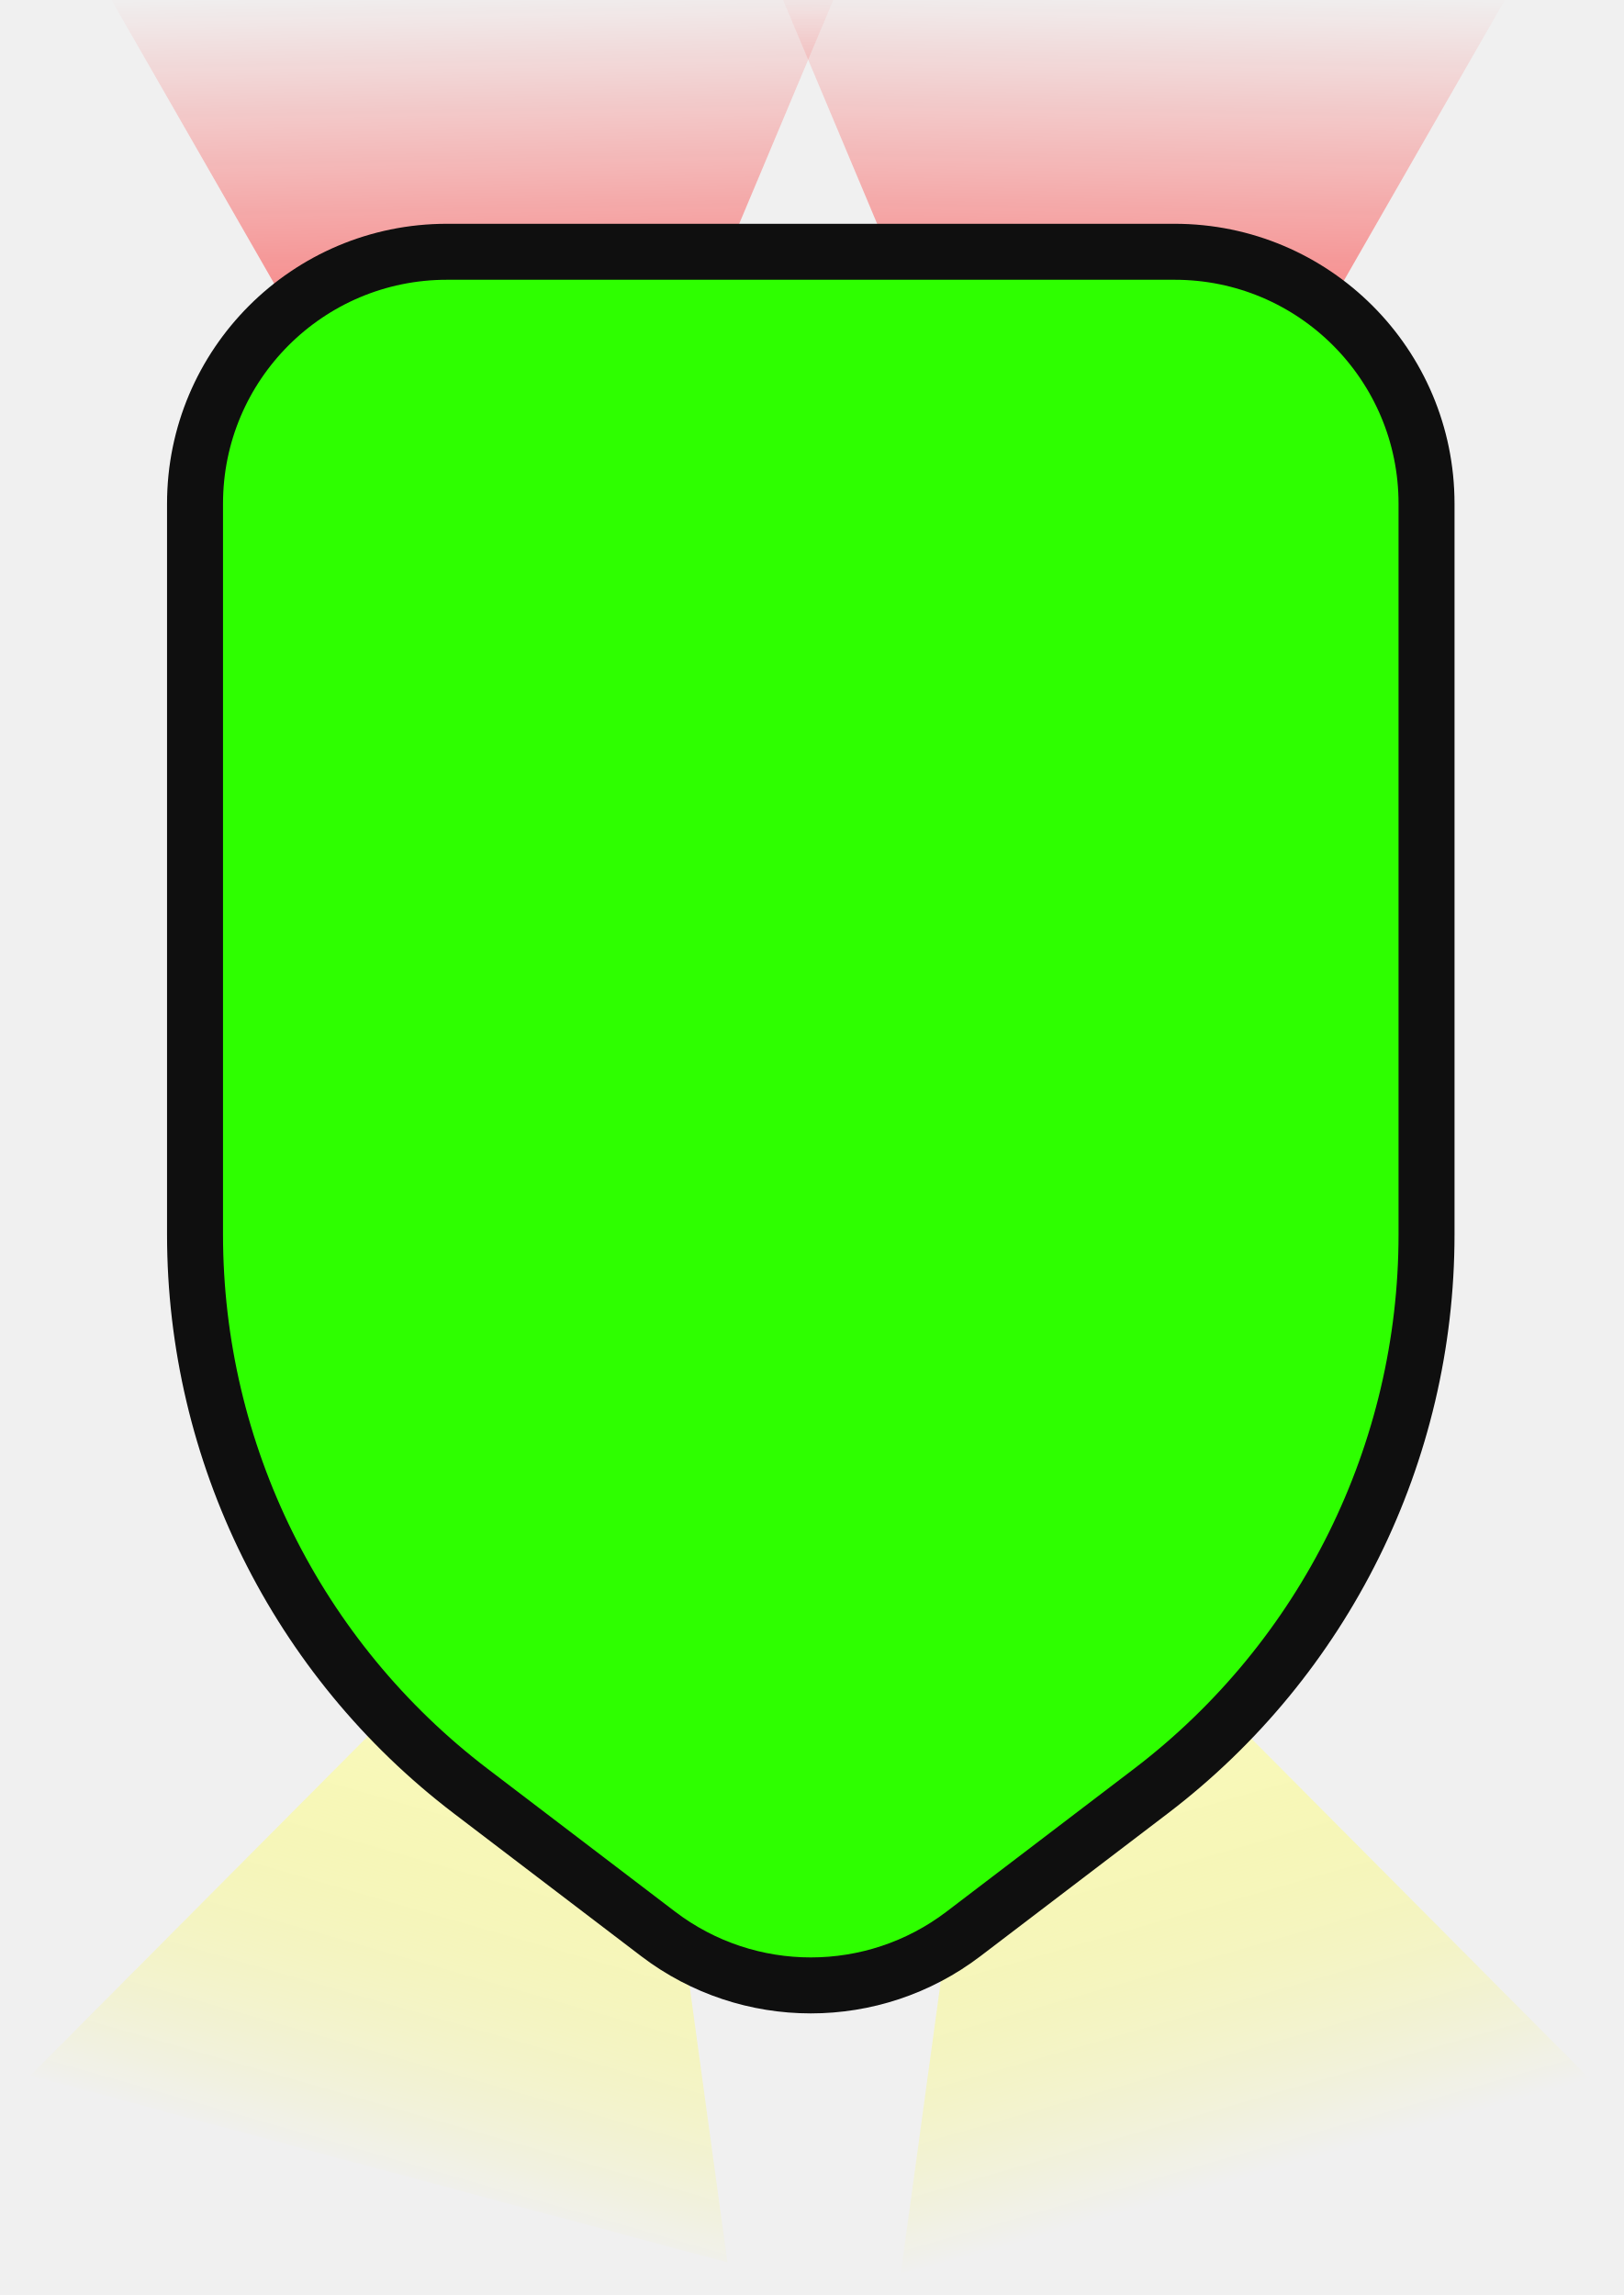
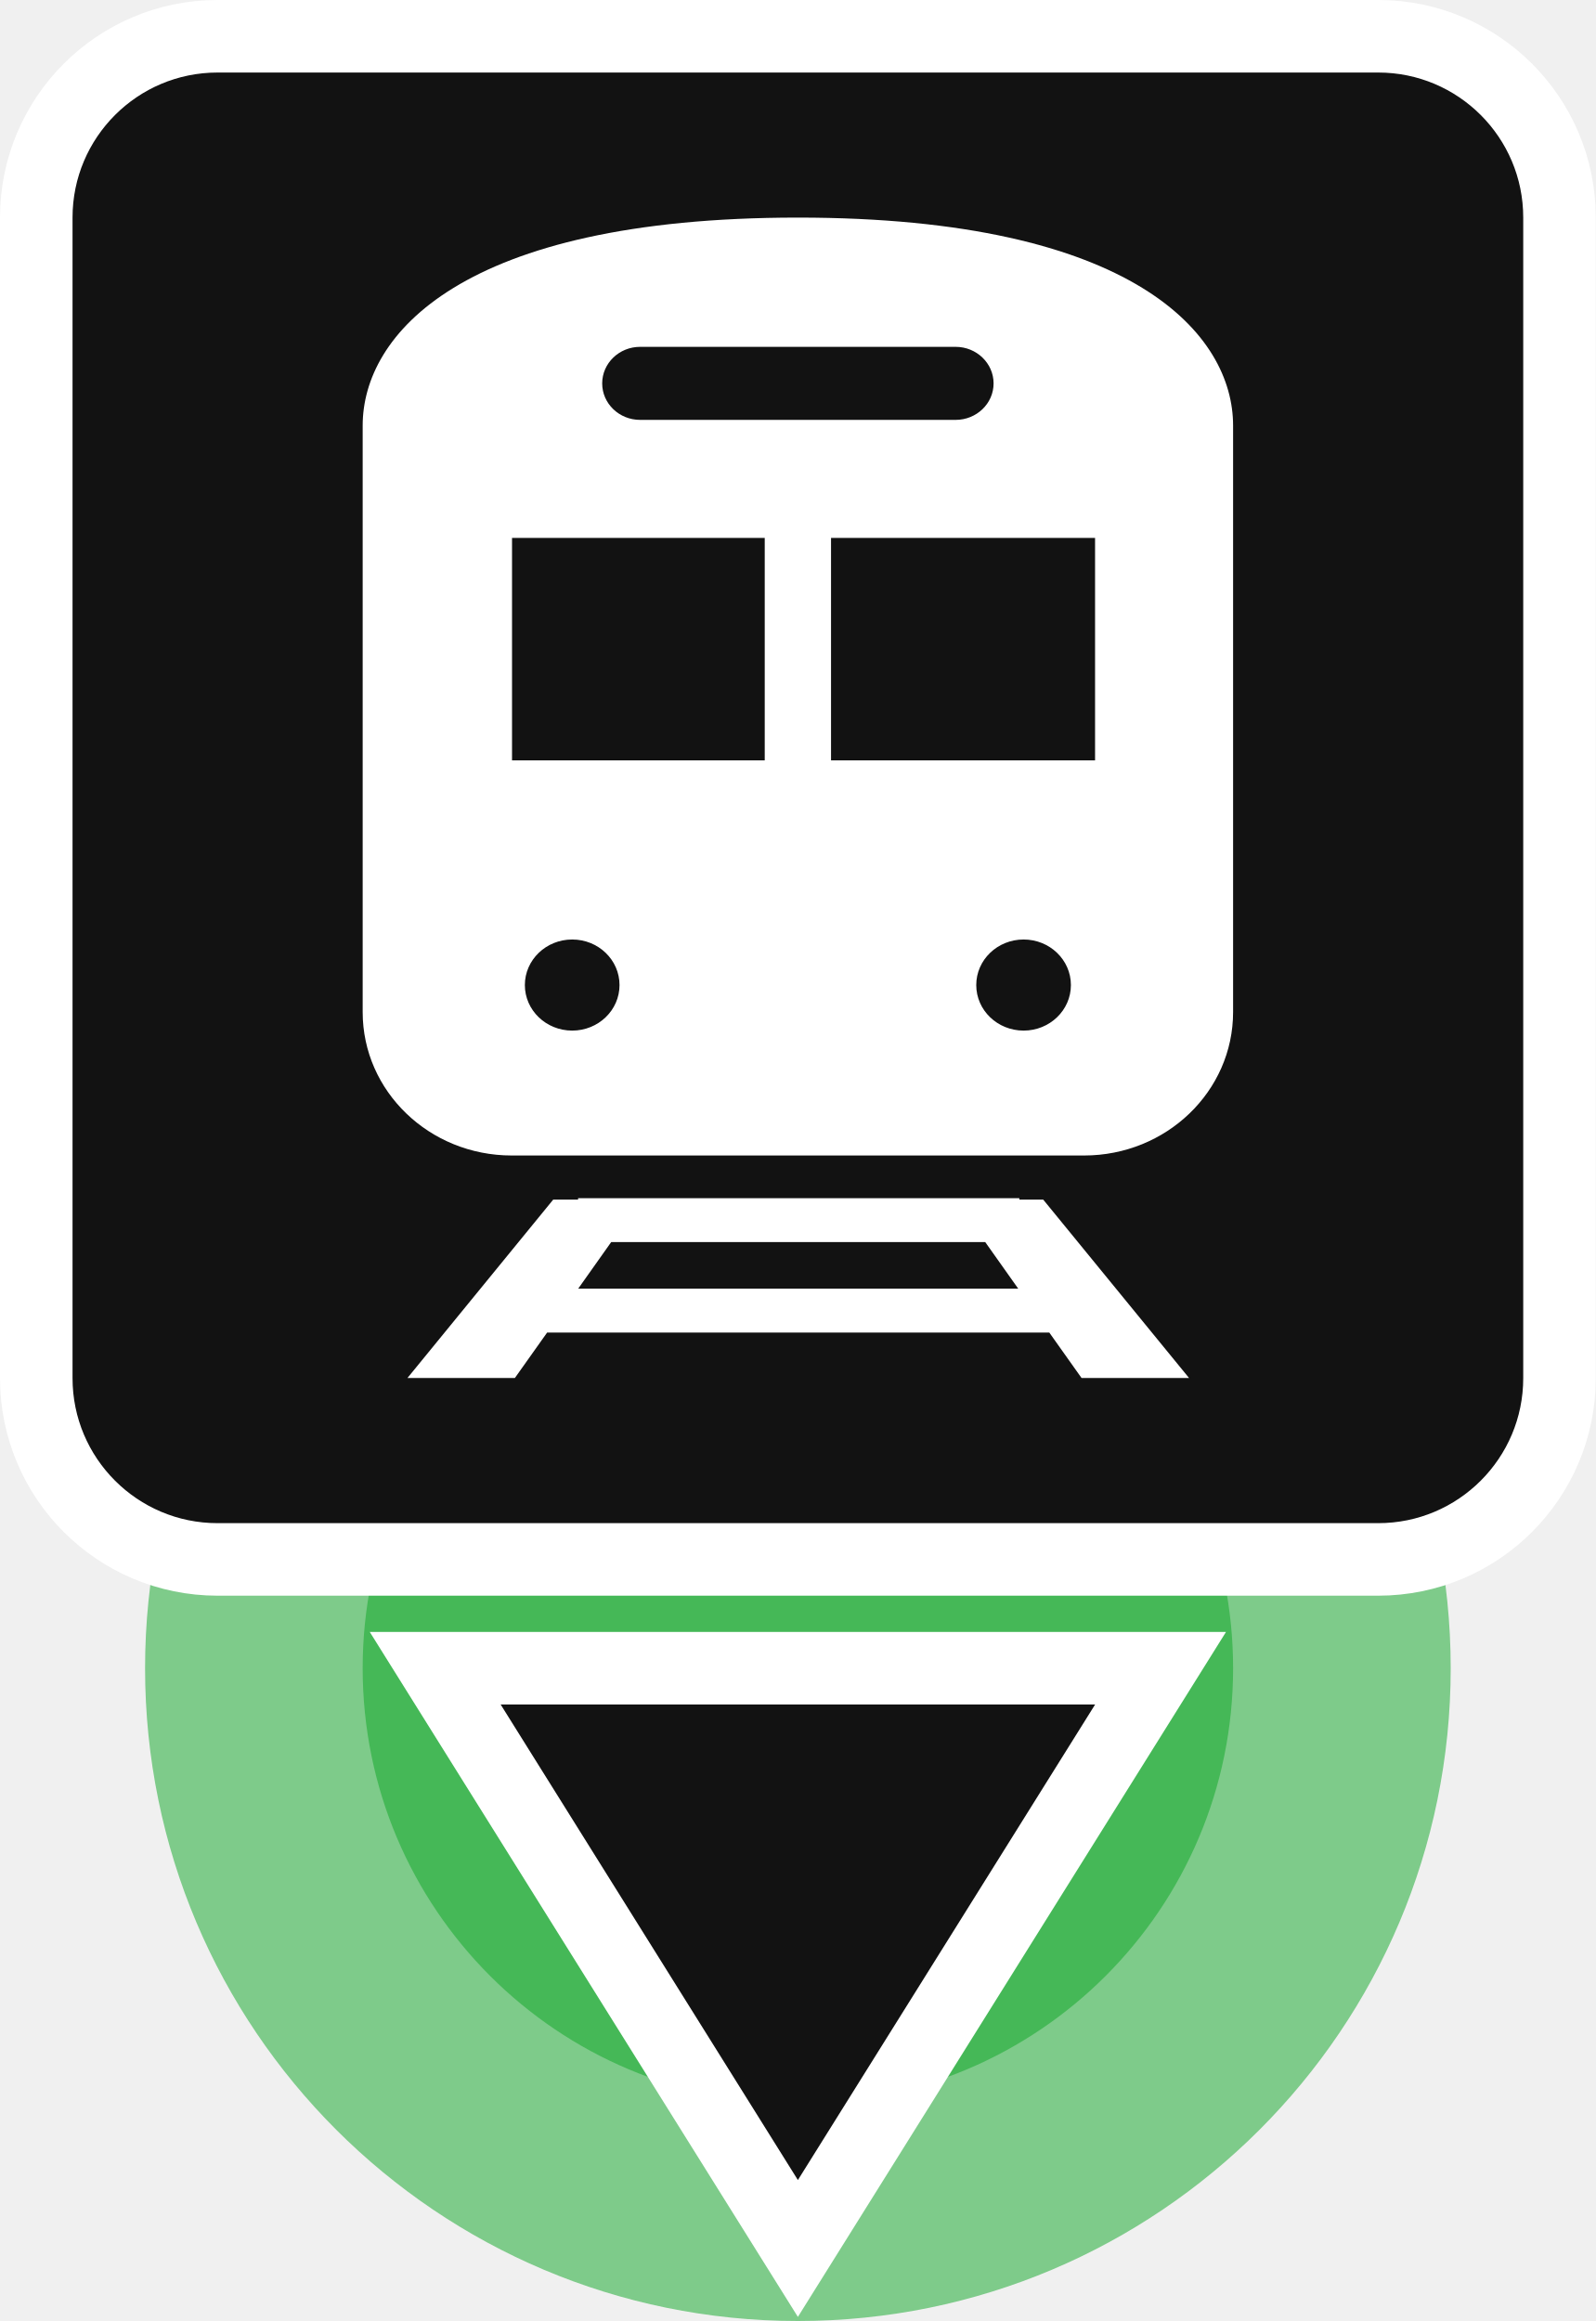
- <svg xmlns="http://www.w3.org/2000/svg" width="29" height="41" viewBox="0 0 29 41" fill="none">
-   <path d="M11.087 26.477L12.995 40.417L0.541 37.081L11.087 26.477Z" fill="url(#paint0_linear_723_90)" />
-   <path d="M17.999 26.68L16.091 40.621L28.545 37.284L17.999 26.68Z" fill="url(#paint1_linear_723_90)" />
-   <path d="M9.434 12.973L14.885 0.001L1.992 0.001L9.434 12.973Z" fill="url(#paint2_linear_723_90)" />
-   <path d="M19.441 12.973L13.99 0.001L26.883 0.001L19.441 12.973Z" fill="url(#paint3_linear_723_90)" />
-   <path d="M7.984 4.498C5.499 4.498 3.484 6.513 3.484 8.998V22.055C3.484 25.956 5.306 29.633 8.409 31.998L11.757 34.549C13.368 35.776 15.601 35.776 17.212 34.549L20.56 31.998C23.663 29.633 25.484 25.956 25.484 22.055V8.998C25.484 6.513 23.47 4.498 20.984 4.498H7.984Z" fill="#2EFF00" stroke="#0F0F0F" />
-   <defs>
-     <linearGradient id="paint0_linear_723_90" x1="11.089" y1="26.477" x2="7.451" y2="39.15" gradientUnits="userSpaceOnUse">
-       <stop stop-color="white" />
-       <stop offset="1" stop-color="#FFFF00" stop-opacity="0" />
-     </linearGradient>
-     <linearGradient id="paint1_linear_723_90" x1="17.794" y1="26.477" x2="21.431" y2="39.15" gradientUnits="userSpaceOnUse">
-       <stop stop-color="white" />
-       <stop offset="1" stop-color="#FFFF00" stop-opacity="0" />
-     </linearGradient>
-     <linearGradient id="paint2_linear_723_90" x1="9.436" y1="12.973" x2="9.203" y2="-0.21" gradientUnits="userSpaceOnUse">
-       <stop stop-color="#FF0000" />
-       <stop offset="1" stop-color="#FF0000" stop-opacity="0" />
-     </linearGradient>
-     <linearGradient id="paint3_linear_723_90" x1="19.439" y1="12.973" x2="19.672" y2="-0.21" gradientUnits="userSpaceOnUse">
-       <stop stop-color="#FF0000" />
-       <stop offset="1" stop-color="#FF0000" stop-opacity="0" />
-     </linearGradient>
-   </defs>
+ <svg xmlns="http://www.w3.org/2000/svg" width="22" height="32" viewBox="0 0 22 32" fill="none">
+   <rect x="5" y="17" width="12" height="12" rx="6" fill="#0CA724" fill-opacity="0.5" />
+   <rect x="2" y="14" width="18" height="18" rx="9" fill="#0CA724" fill-opacity="0.5" />
+   <rect x="0.5" y="0.5" width="21" height="21" rx="2.5" fill="#121212" stroke="white" />
+   <path fill-rule="evenodd" clip-rule="evenodd" d="M14.053 16.539V16.52H7.97V16.539H7.627L5.617 18.999H7.098L7.543 18.372H14.466L14.911 18.999H16.393L14.382 16.539H14.053ZM7.972 17.766L8.426 17.125H13.583L14.037 17.766H7.972Z" fill="white" />
+   <path fill-rule="evenodd" clip-rule="evenodd" d="M11 3C6.344 3 5 4.626 5 5.867V13.954C5 15.045 5.919 15.931 7.055 15.931H14.945C16.081 15.931 17 15.045 17 13.954V5.867C17 4.626 15.656 3 11 3ZM8.825 4.782H13.175C13.463 4.782 13.698 5.008 13.698 5.286C13.698 5.564 13.463 5.789 13.175 5.789H8.825C8.536 5.789 8.302 5.564 8.302 5.286C8.302 5.008 8.536 4.782 8.825 4.782ZM7.889 14.209C7.528 14.209 7.236 13.928 7.236 13.581C7.236 13.234 7.528 12.953 7.889 12.953C8.249 12.953 8.541 13.234 8.541 13.581C8.541 13.928 8.249 14.209 7.889 14.209ZM10.543 10.483H7.059V7.416H10.543V10.483ZM14.112 14.209C13.751 14.209 13.459 13.928 13.459 13.581C13.459 13.234 13.751 12.953 14.112 12.953C14.472 12.953 14.764 13.234 14.764 13.581C14.764 13.928 14.472 14.209 14.112 14.209ZM15.097 10.483H11.457V7.416H15.097V10.483Z" fill="white" />
+   <path d="M6 23L11 31L16 23H6Z" fill="#121212" stroke="white" />
</svg>
